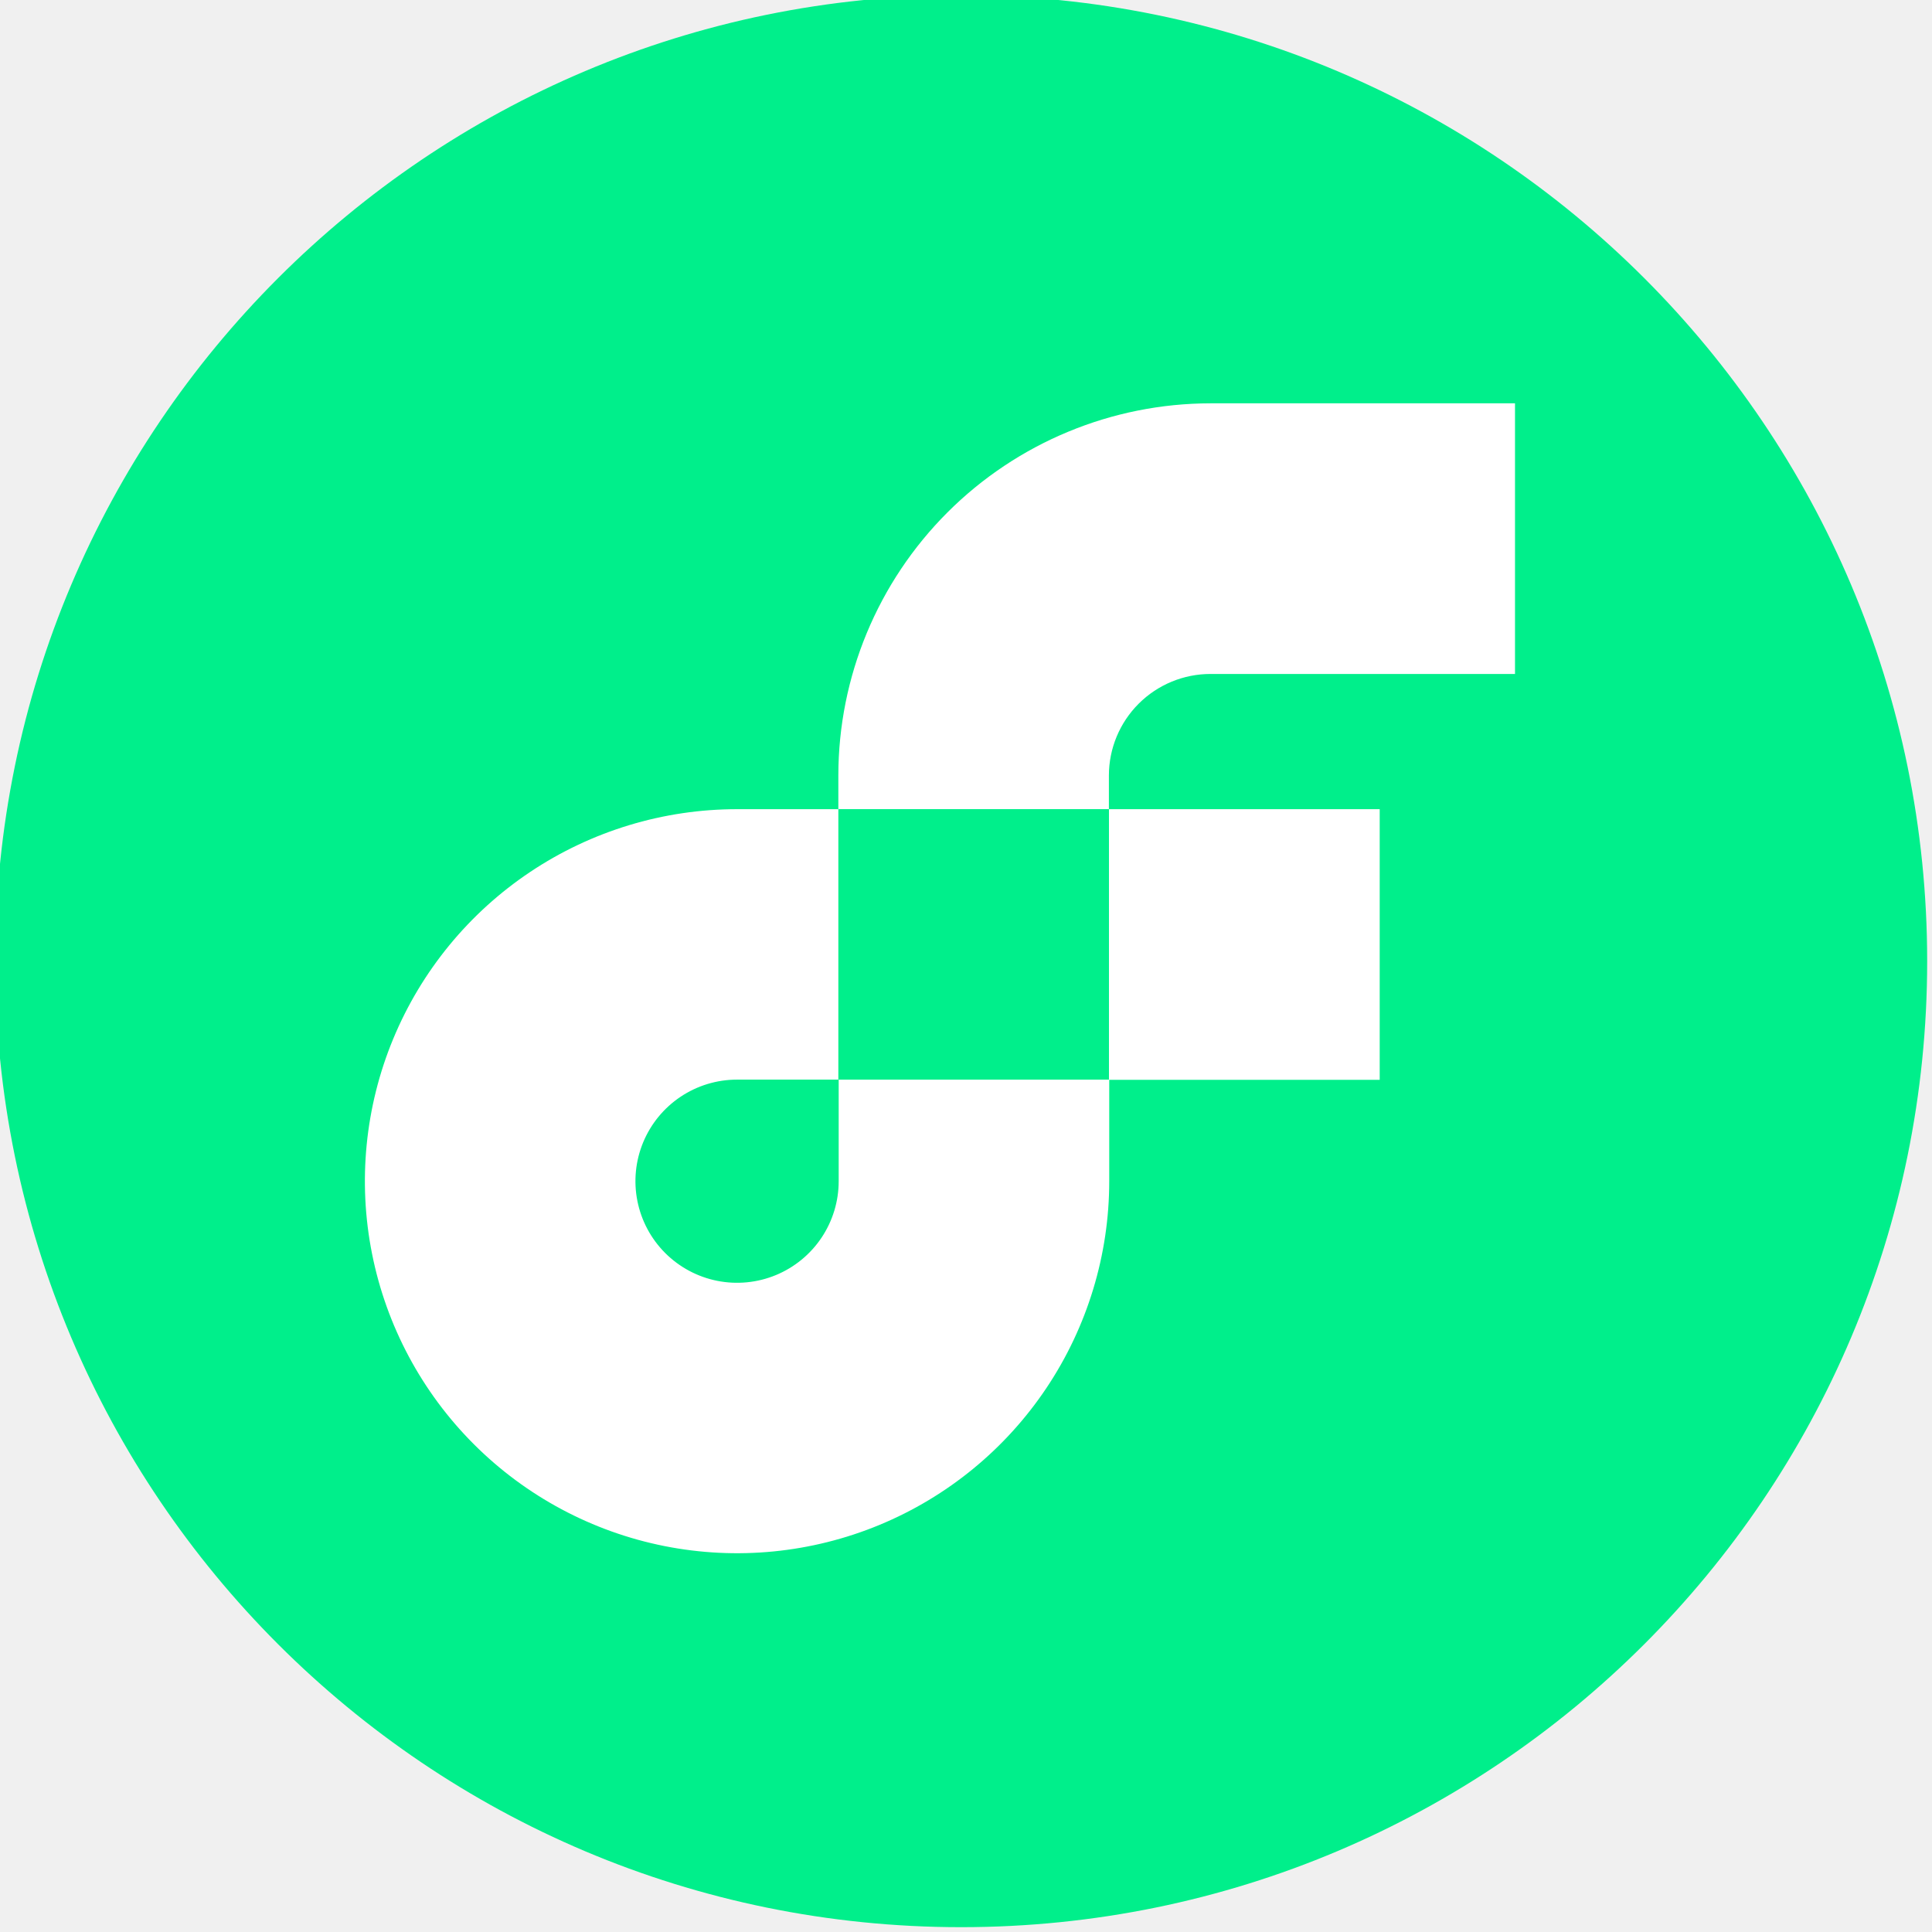
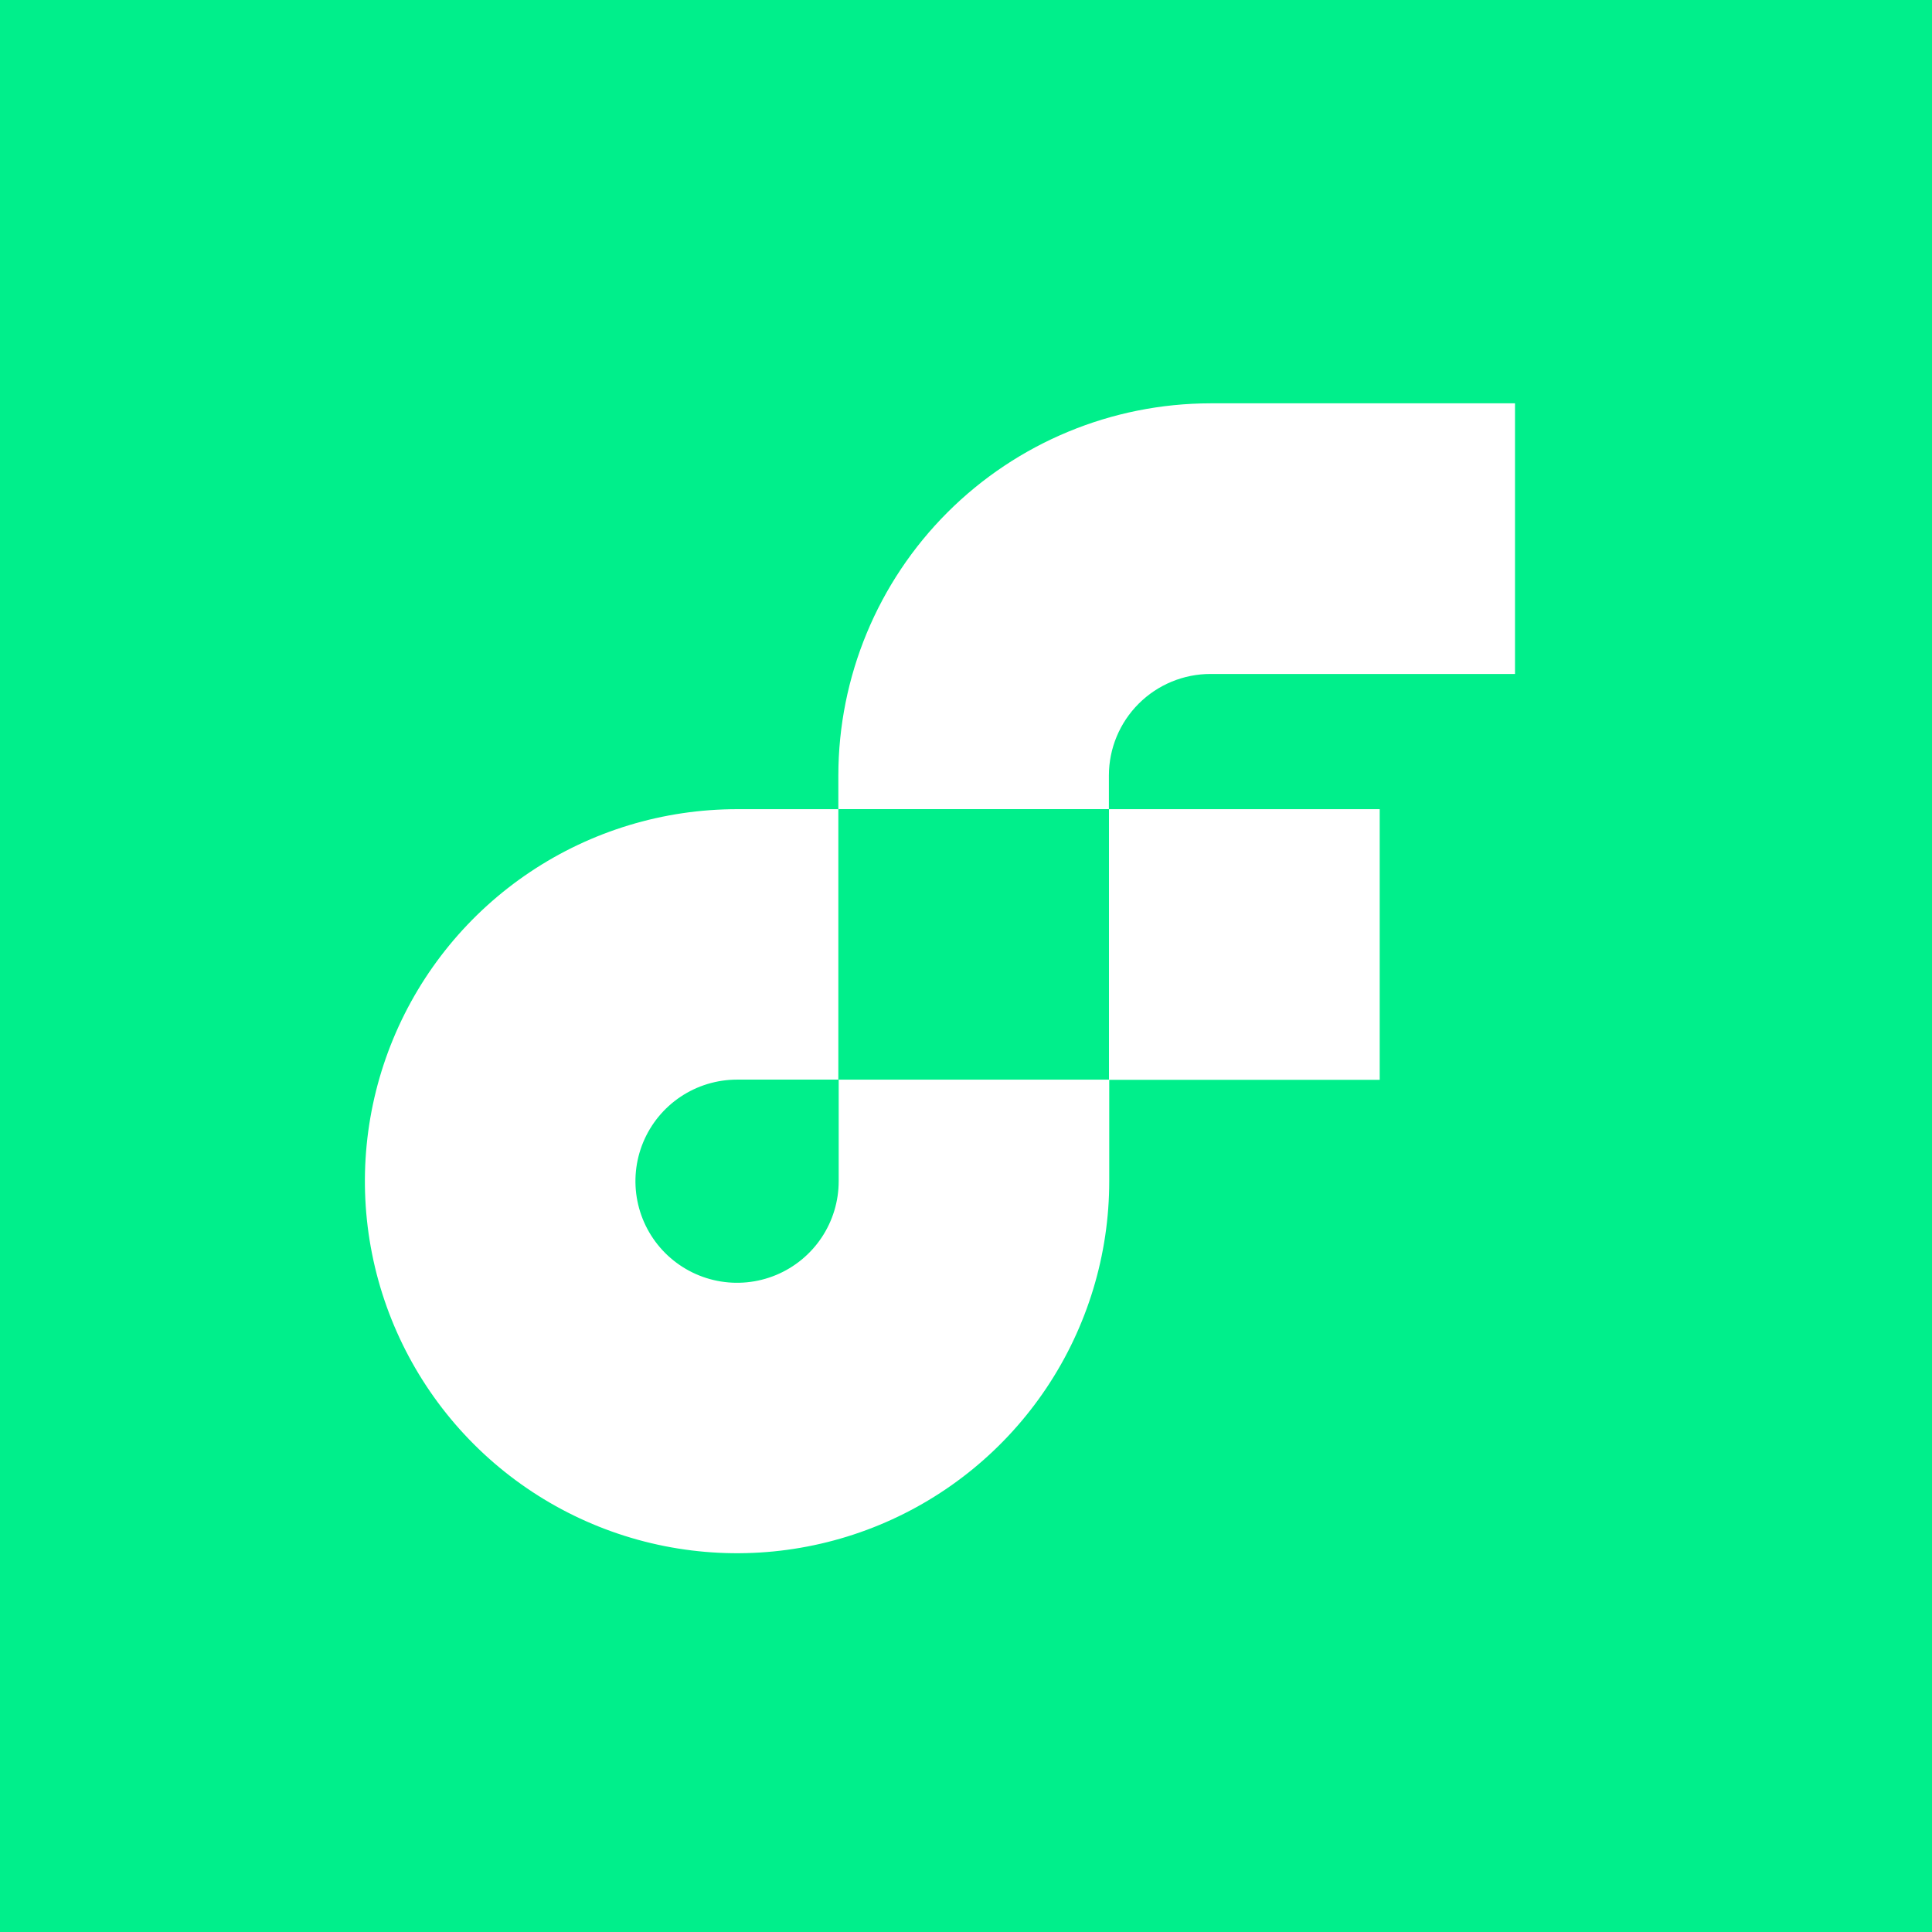
<svg xmlns="http://www.w3.org/2000/svg" width="400" height="400" viewBox="0 0 400 400" fill="none">
  <g clip-path="url(#clip0_9707_11225)">
-     <circle cx="199" cy="199" r="200" fill="#00EF8B" />
+     <rect width="400" height="400" fill="#00EF8B" />
    <path d="M285.653 167.531H229.594V223.567H285.653V167.531Z" fill="white" />
    <path d="M173.641 244.555C173.641 248.715 172.407 252.781 170.095 256.24C167.783 259.698 164.497 262.394 160.653 263.986C156.808 265.578 152.577 265.994 148.496 265.183C144.415 264.371 140.666 262.368 137.723 259.426C134.781 256.486 132.777 252.738 131.966 248.658C131.154 244.578 131.57 240.349 133.162 236.506C134.755 232.664 137.452 229.379 140.912 227.067C144.371 224.757 148.44 223.524 152.601 223.524H173.641V167.531H152.601C137.361 167.531 122.464 172.048 109.792 180.512C97.12 188.976 87.244 201.005 81.412 215.079C75.58 229.153 74.054 244.641 77.028 259.582C80.001 274.523 87.339 288.247 98.115 299.019C108.892 309.791 122.622 317.126 137.569 320.099C152.516 323.07 168.008 321.546 182.088 315.716C196.168 309.886 208.202 300.013 216.669 287.347C225.135 274.681 229.655 259.788 229.655 244.555V223.524H173.641V244.555Z" fill="white" />
    <path d="M250.624 139.536H313.665V83.504H250.624C230.195 83.525 210.609 91.647 196.162 106.087C181.716 120.527 173.591 140.106 173.57 160.527V167.551H229.585V160.527C229.595 154.957 231.817 149.618 235.761 145.682C239.706 141.746 245.052 139.536 250.624 139.536Z" fill="white" />
    <path d="M173.57 223.528H229.589V167.531H173.57V223.528Z" fill="#00EF8B" />
  </g>
  <defs>
    <clipPath id="clip0_9707_11225">
      <rect width="400" height="400" fill="white" />
    </clipPath>
  </defs>
</svg>
